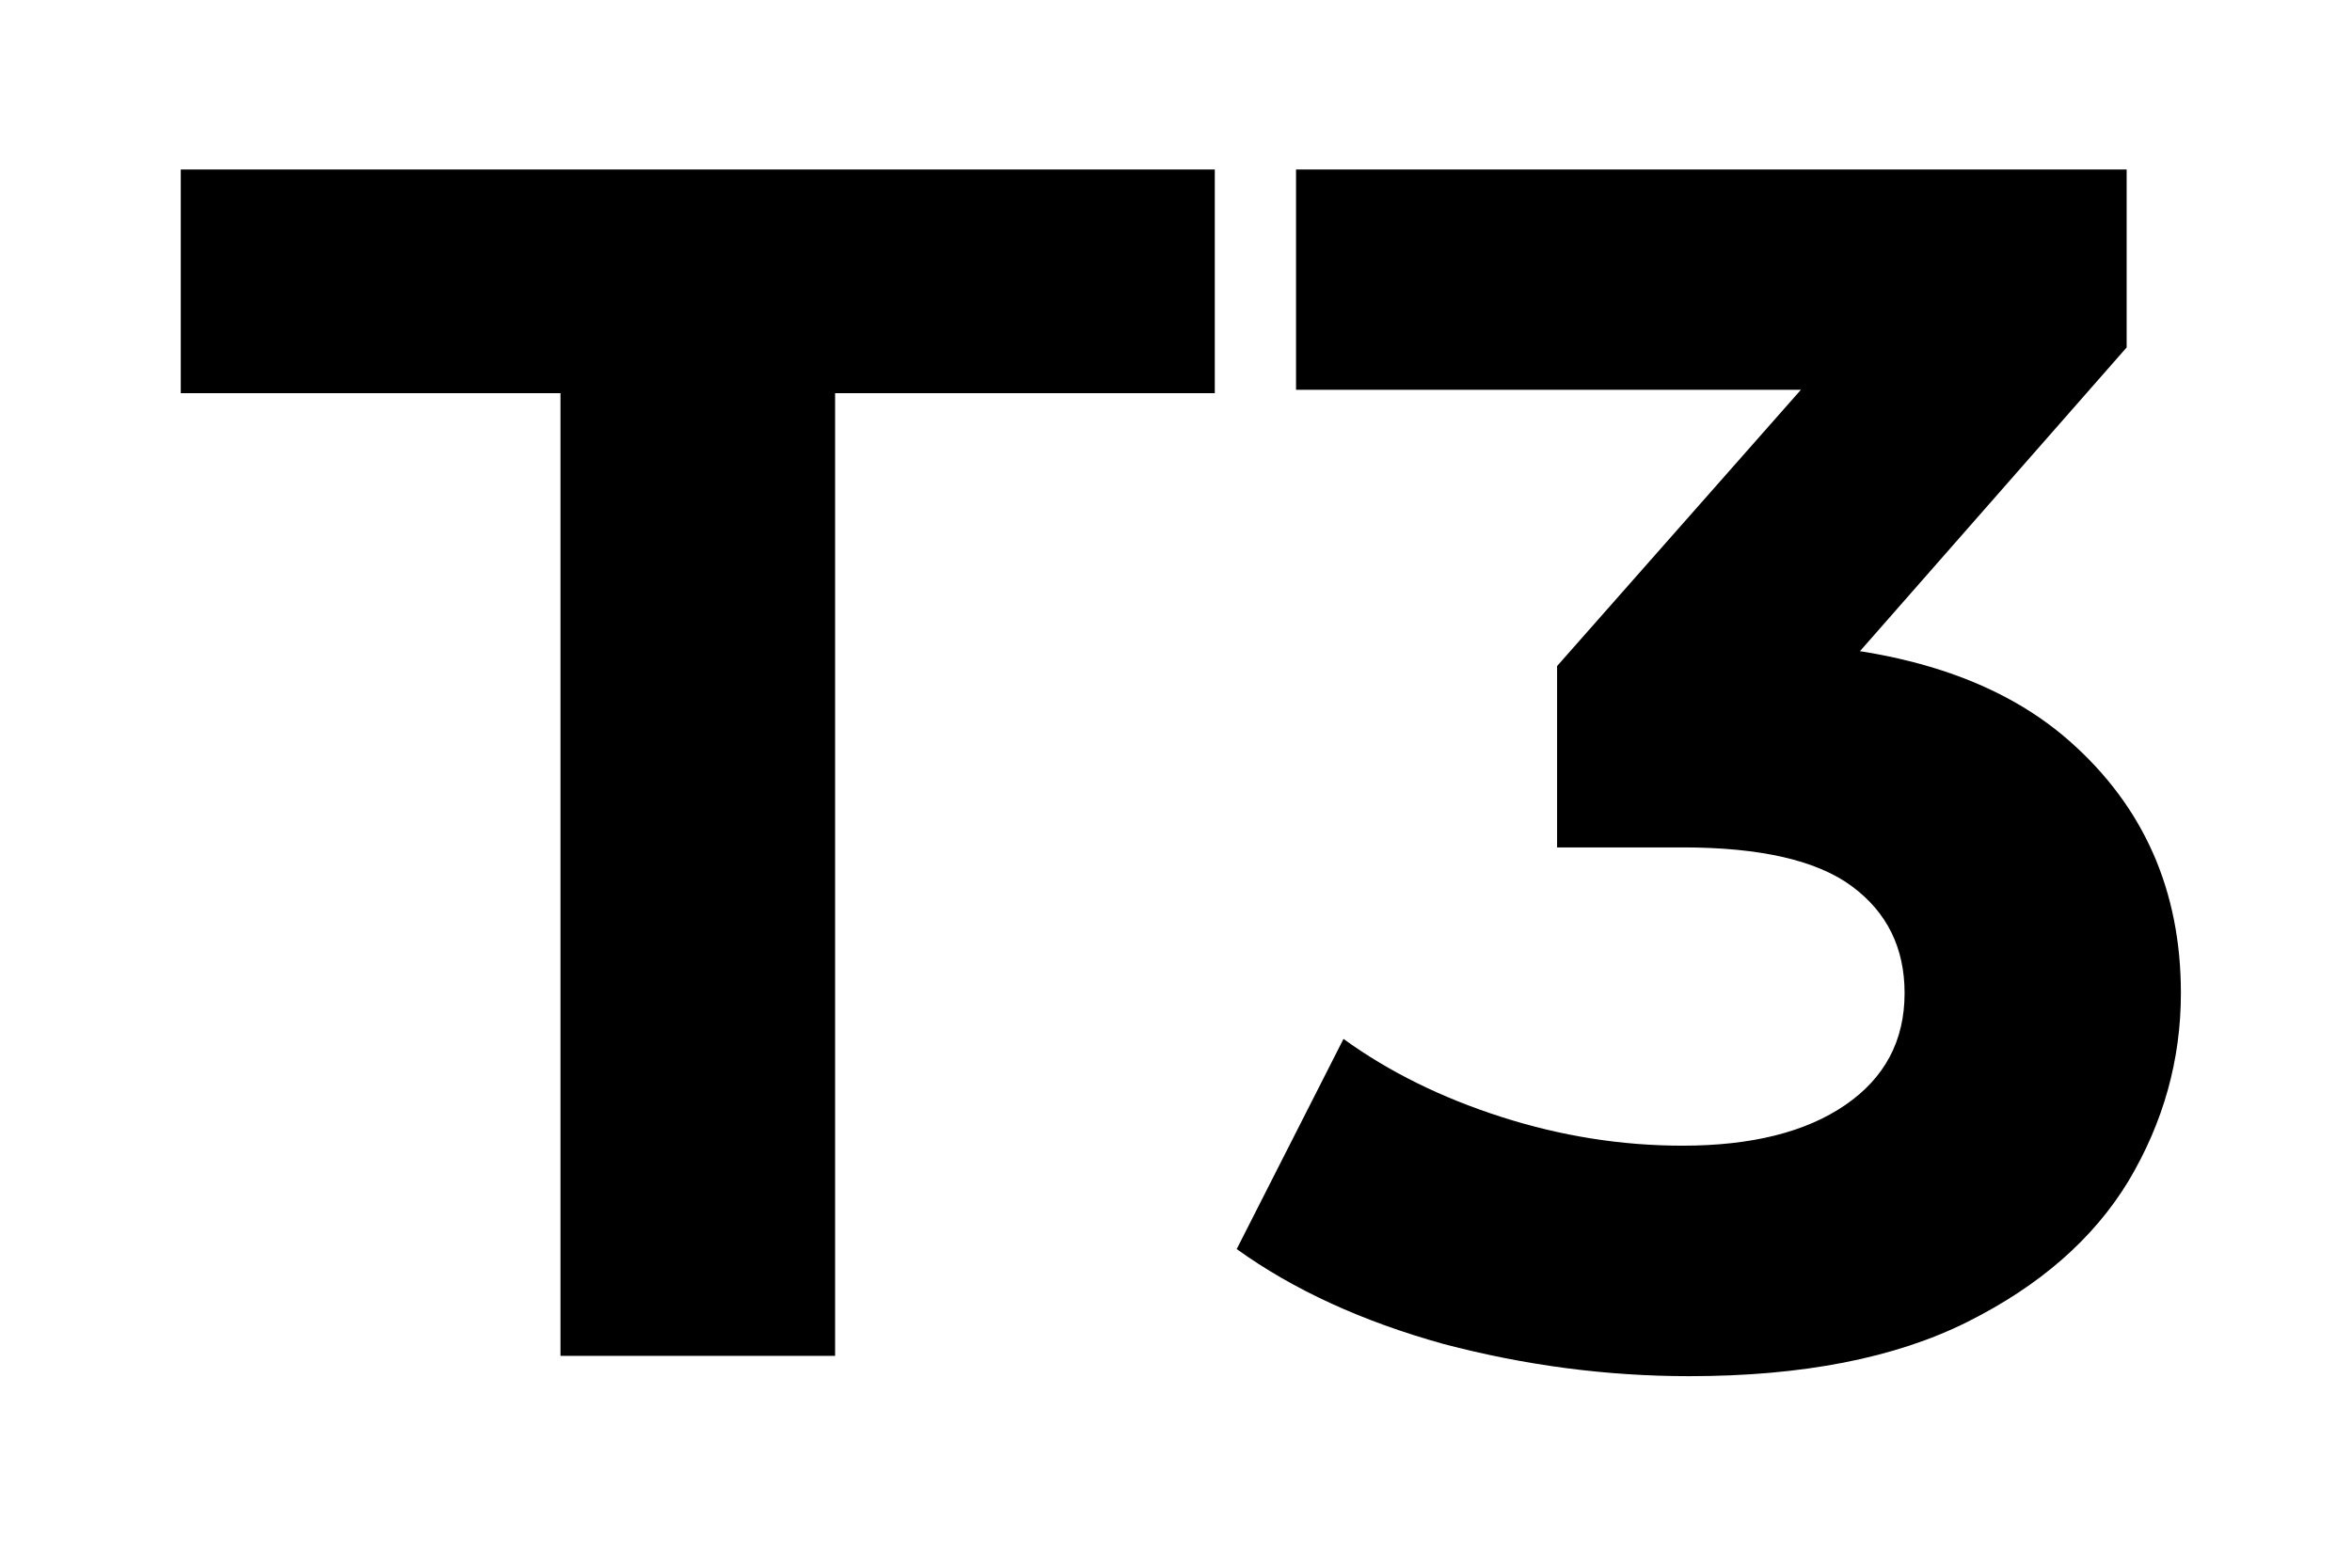
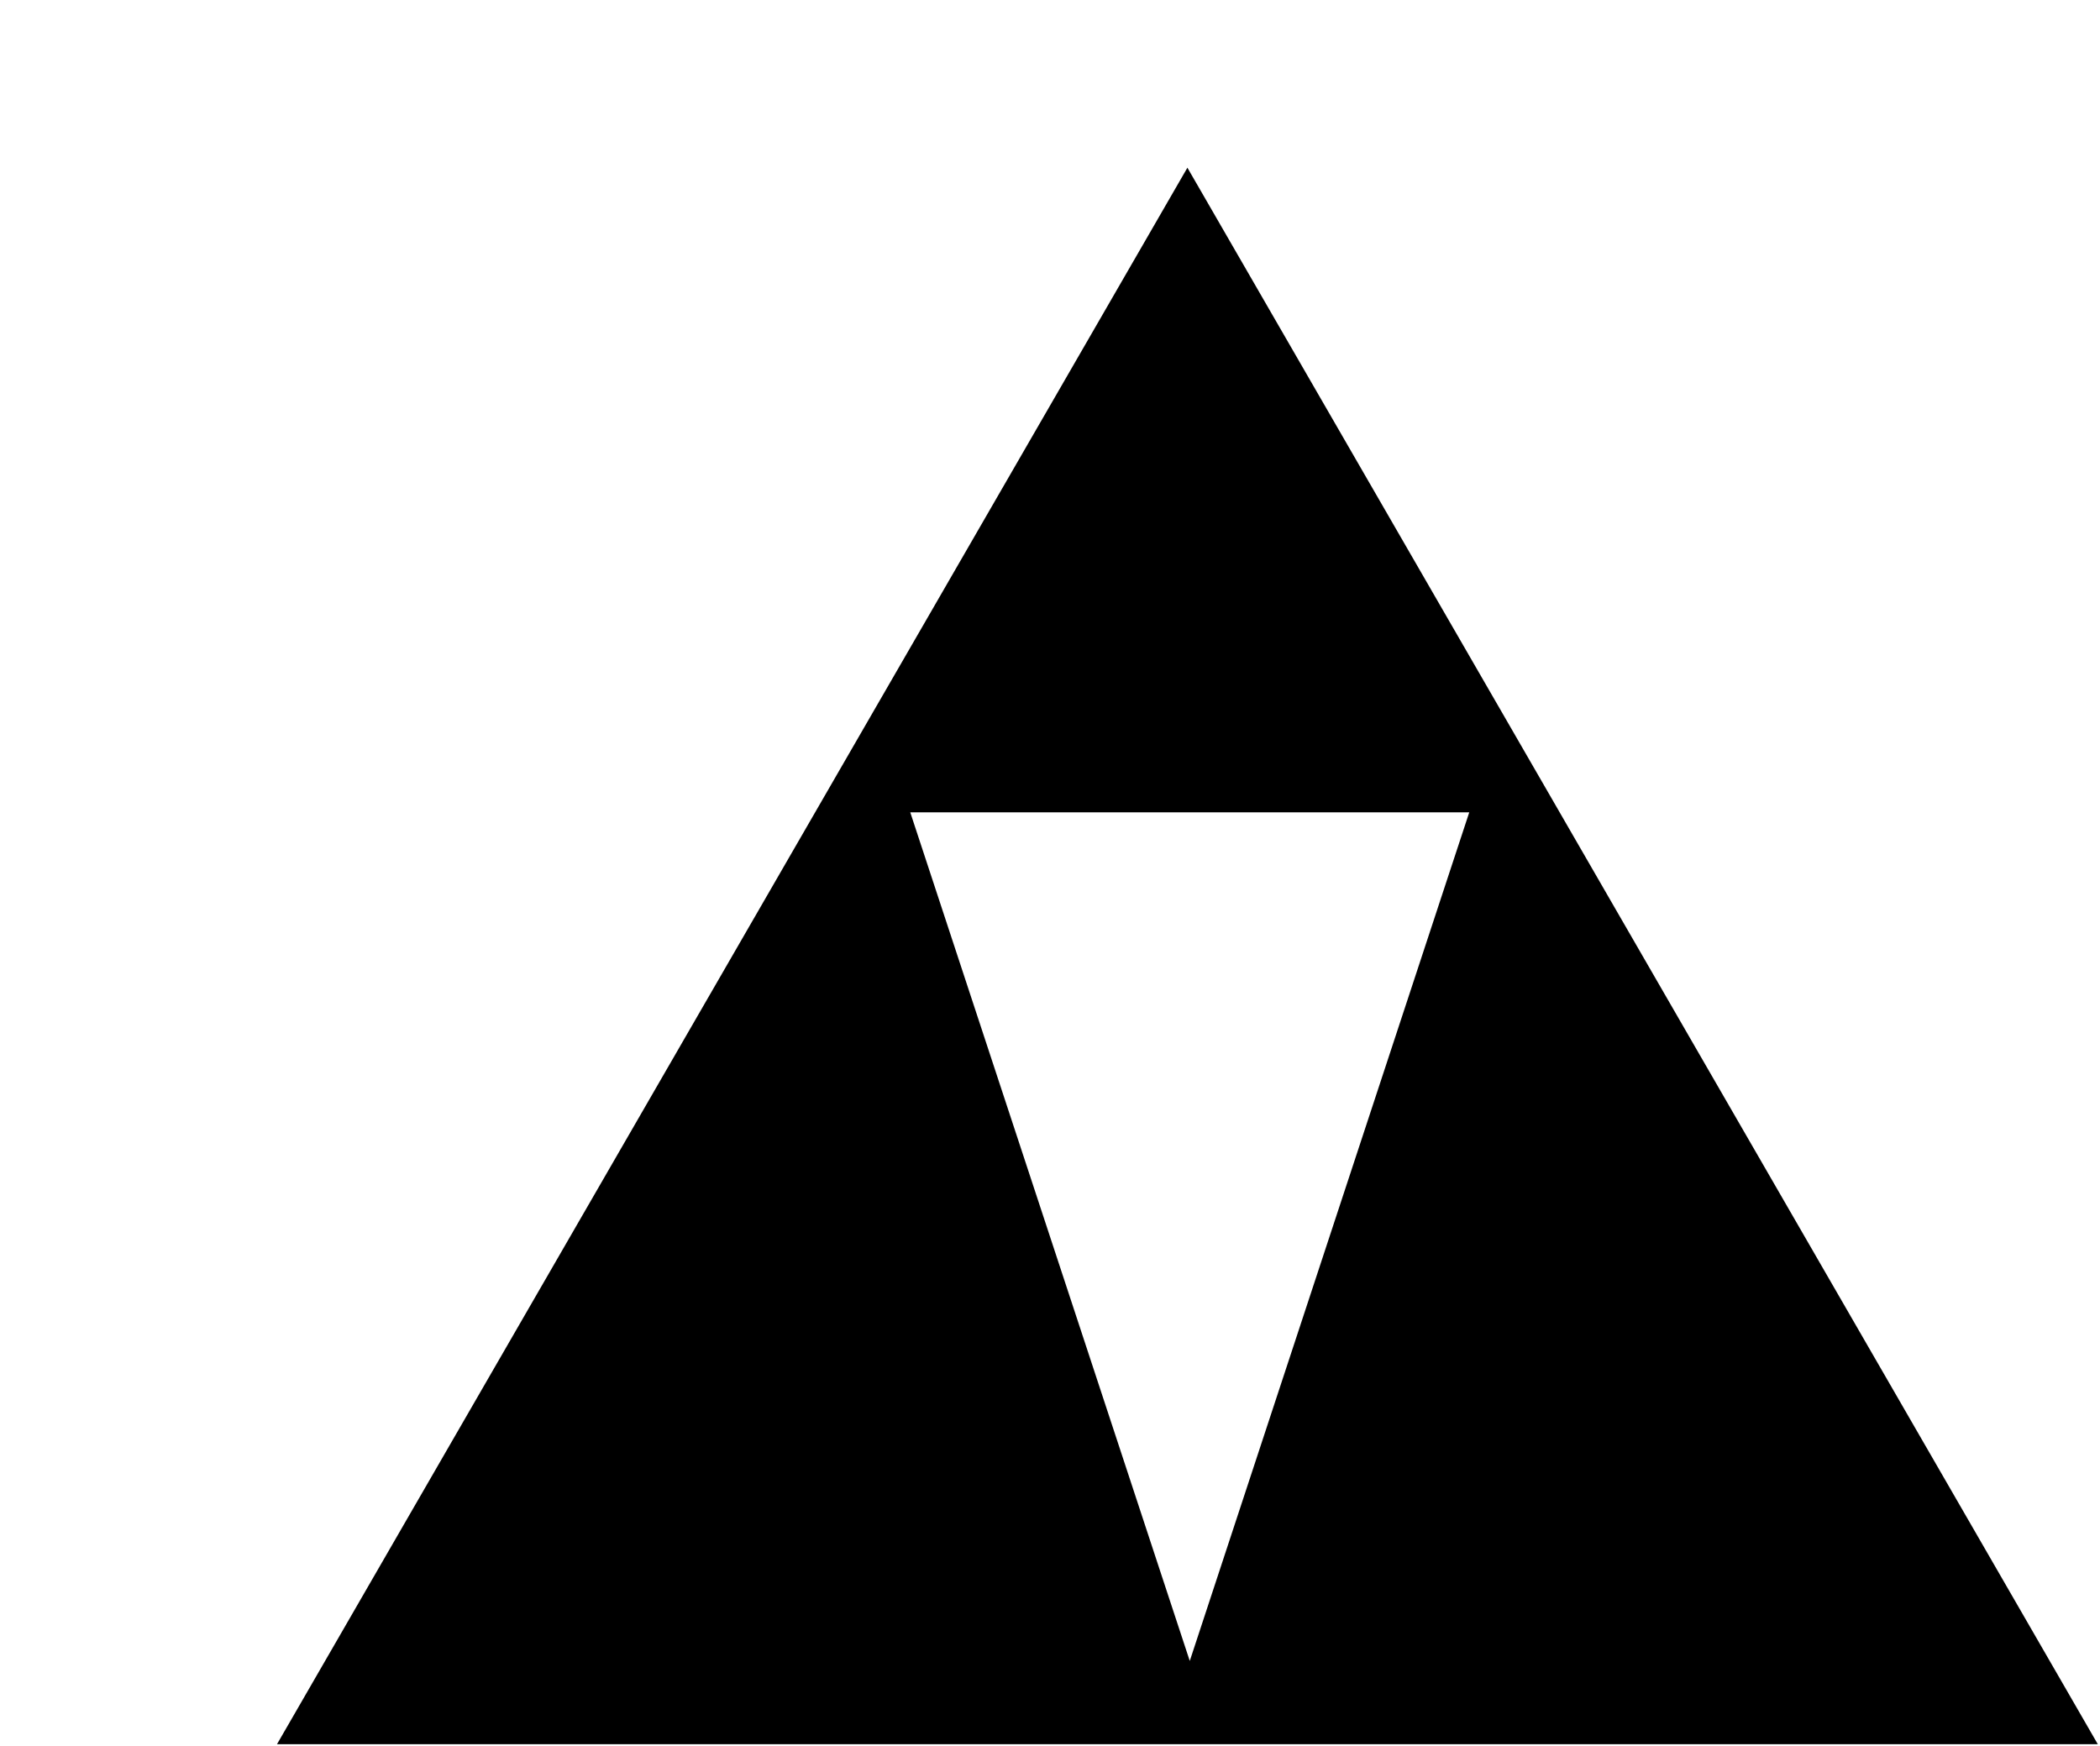
- <svg xmlns="http://www.w3.org/2000/svg" width="111" height="74" viewBox="7 29 111 74" fill="none">
-   <path d="M33.451 93V47.56H15.531V37H64.331V47.56H46.411V93H33.451ZM86.725 93.96C82.832 93.96 78.965 93.453 75.125 92.44C71.285 91.373 68.032 89.88 65.365 87.96L70.405 78.04C72.539 79.587 75.019 80.813 77.845 81.72C80.672 82.627 83.525 83.08 86.405 83.08C89.659 83.08 92.219 82.44 94.085 81.16C95.952 79.88 96.885 78.12 96.885 75.88C96.885 73.747 96.059 72.067 94.405 70.84C92.752 69.613 90.085 69 86.405 69H80.485V60.44L96.085 42.76L97.525 47.4H68.165V37H107.365V45.4L91.845 63.08L85.285 59.32H89.045C95.925 59.32 101.125 60.867 104.645 63.96C108.165 67.053 109.925 71.027 109.925 75.88C109.925 79.027 109.099 81.987 107.445 84.76C105.792 87.48 103.259 89.693 99.845 91.4C96.432 93.107 92.059 93.96 86.725 93.96Z" fill="black" />
+ <svg xmlns="http://www.w3.org/2000/svg" viewBox="0 0 823.94 685.18" role="img" aria-label="INVRT">
+   <path fill-rule="evenodd" clip-rule="evenodd" fill="currentColor" d="M465.88,65.81l-35.03,60.68-73.28,126.92-28.19,48.82-41.92,72.61-141.04,244.28-37.74,65.37h714.4L465.88,65.81ZM563.9,356.95l-86.33,262.17-10.76,32.69-10.77-32.69-54.83-166.51-44.07-133.83h219.33l-12.57,38.16h0Z" />
</svg>
